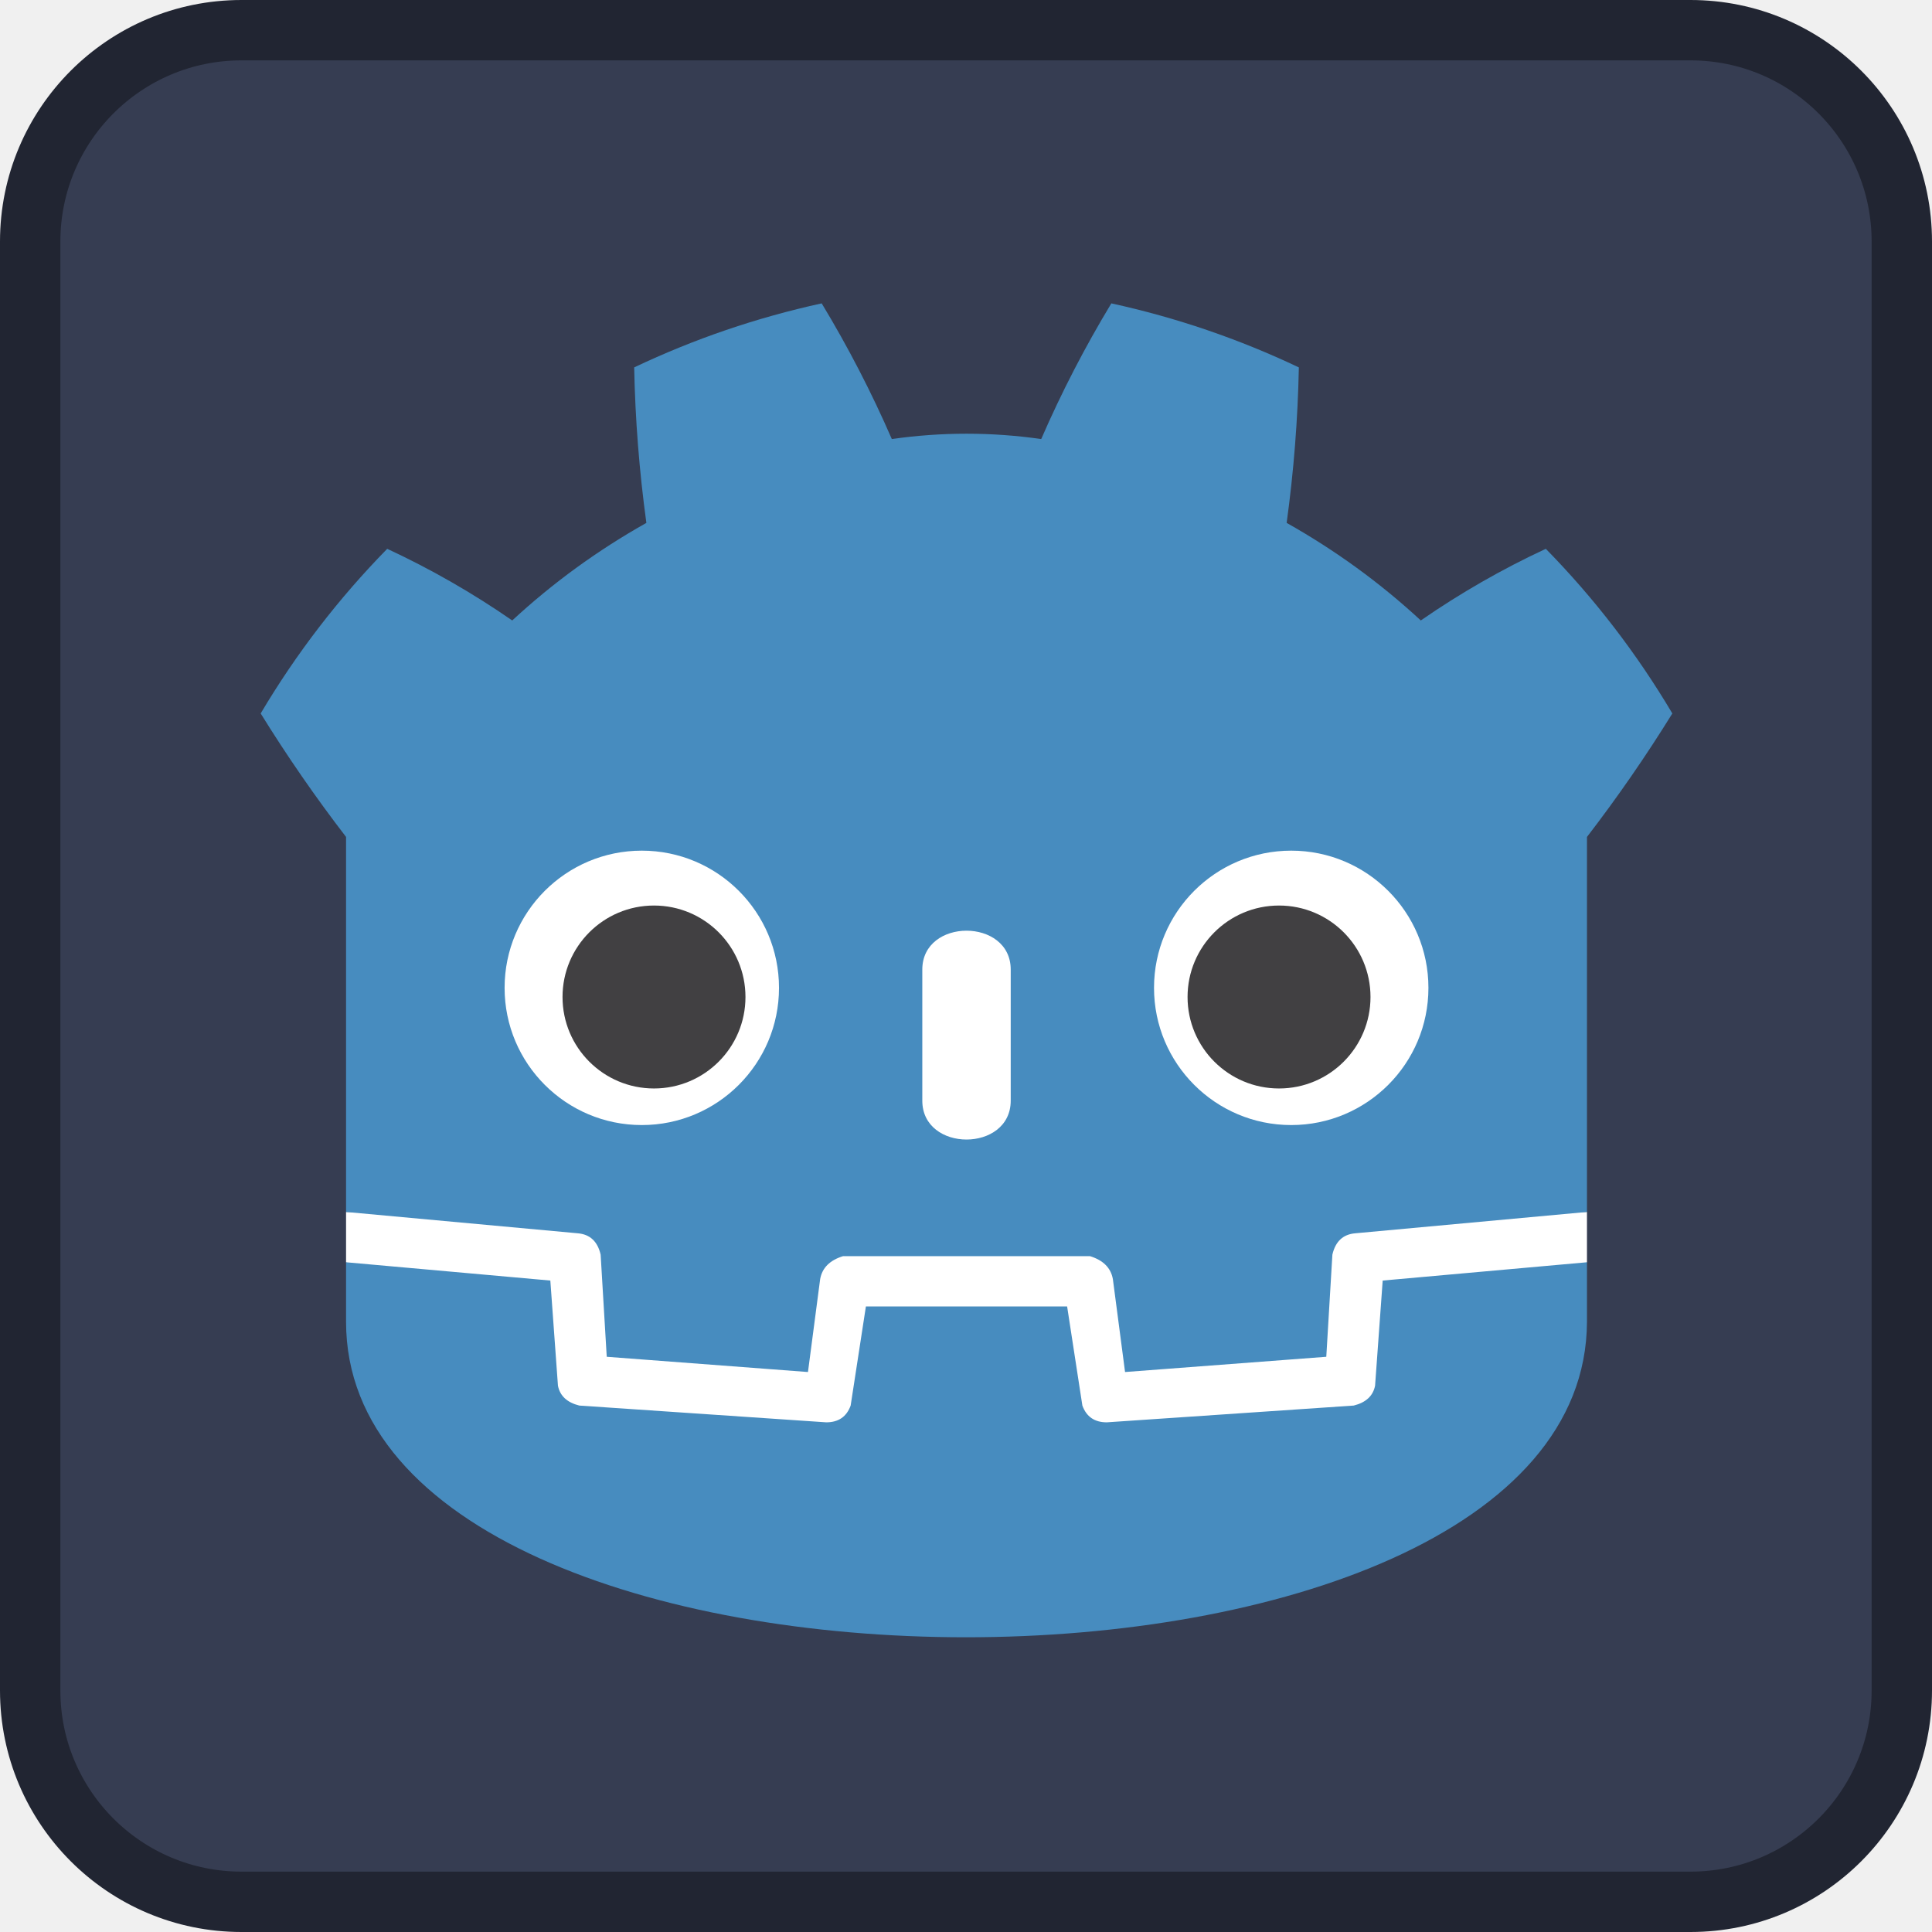
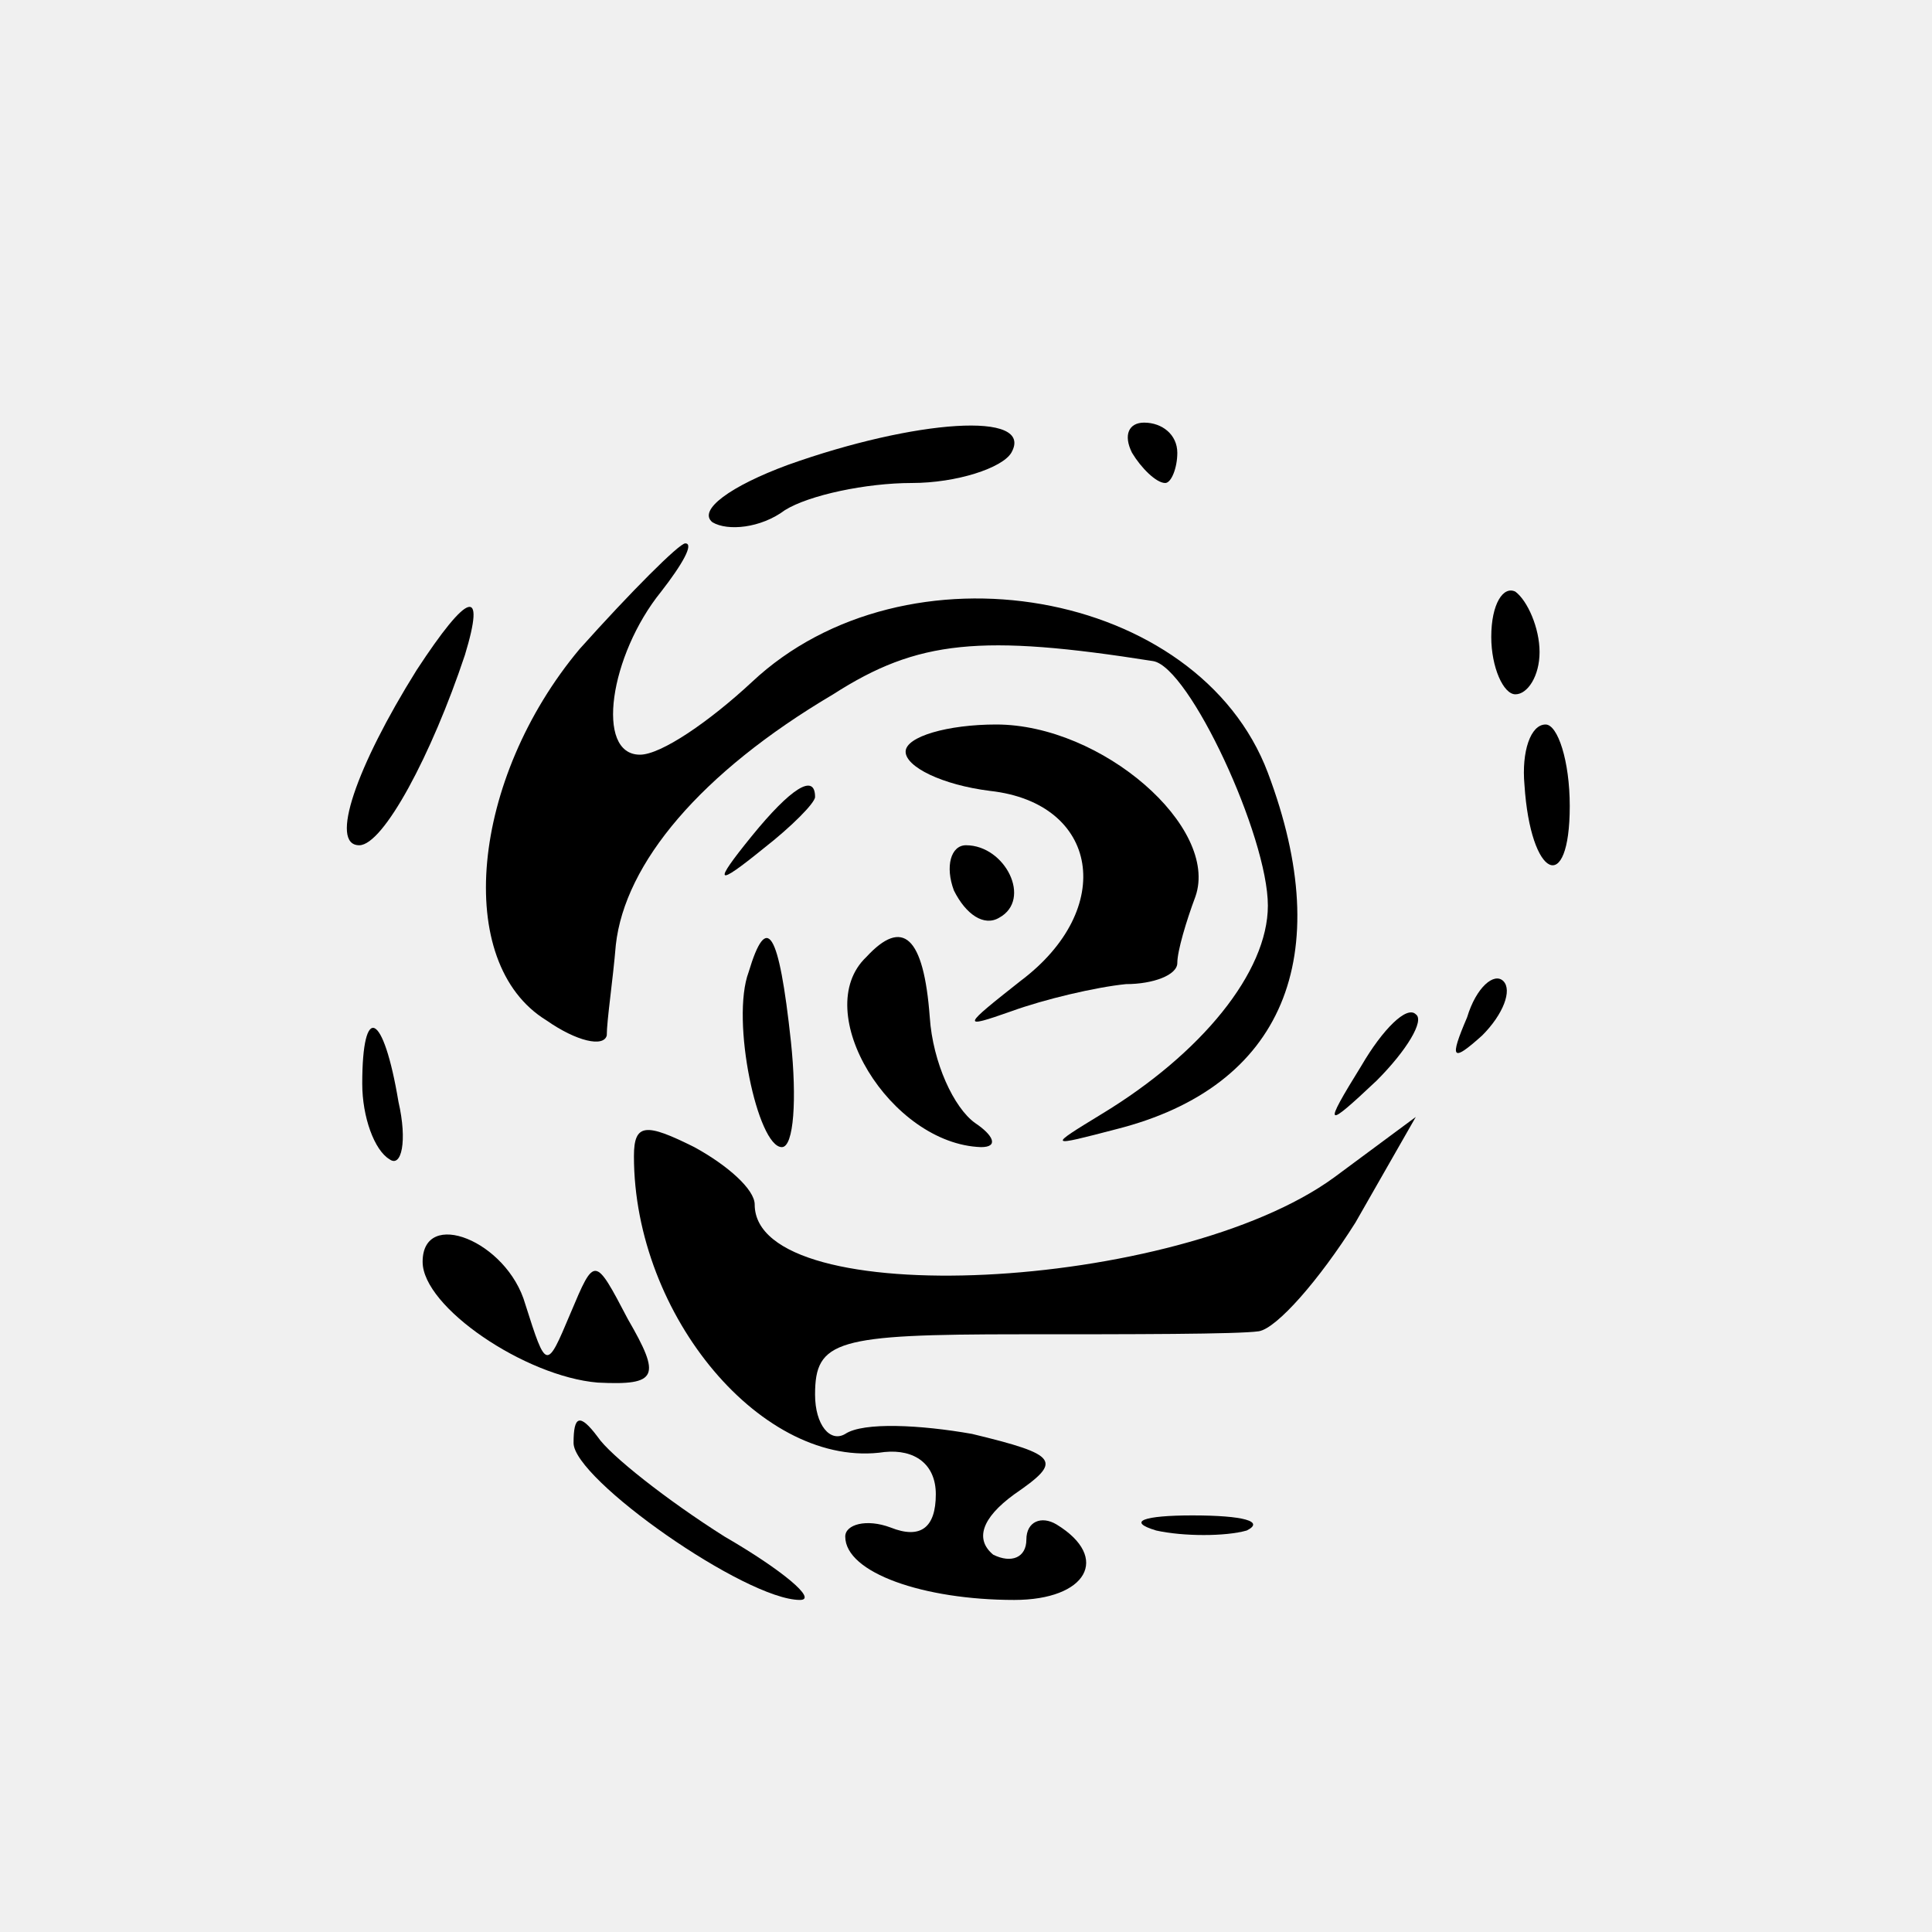
- <svg xmlns="http://www.w3.org/2000/svg" width="128" height="128">
-   <rect width="124" height="124" x="2" y="2" fill="#363d52" stroke="#212532" stroke-width="4" rx="14" />
-   <g fill="#fff" transform="translate(12.322 12.322)scale(.101)">
-     <path d="M105 673v33q407 354 814 0v-33z" />
-     <path fill="#478cbf" d="m105 673 152 14q12 1 15 14l4 67 132 10 8-61q2-11 15-15h162q13 4 15 15l8 61 132-10 4-67q3-13 15-14l152-14V427q30-39 56-81-35-59-83-108-43 20-82 47-40-37-88-64 7-51 8-102-59-28-123-42-26 43-46 89-49-7-98 0-20-46-46-89-64 14-123 42 1 51 8 102-48 27-88 64-39-27-82-47-48 49-83 108 26 42 56 81zm0 33v39c0 276 813 276 814 0v-39l-134 12-5 69q-2 10-14 13l-162 11q-12 0-16-11l-10-65H446l-10 65q-4 11-16 11l-162-11q-12-3-14-13l-5-69z" />
-     <path d="M483 600c0 34 58 34 58 0v-86c0-34-58-34-58 0z" />
-     <circle cx="725" cy="526" r="90" />
-     <circle cx="299" cy="526" r="90" />
-   </g>
-   <g fill="#414042" transform="translate(12.322 12.322)scale(.101)">
-     <circle cx="307" cy="532" r="60" />
-     <circle cx="717" cy="532" r="60" />
+ <svg xmlns="http://www.w3.org/2000/svg" version="1.0" width="64pt" height="64pt" viewBox="0 0 64 64" preserveAspectRatio="xMidYMid meet">
+   <g transform="translate(0,64) scale(0.1,-0.1)" fill="#000000" stroke="none">
+     <path d="M261 486 c-19 -7 -30 -15 -25 -19 5 -3 16 -2 24 4 8 5 27 9 42 9 15 0 30 5 33 10 8 14 -32 11 -74 -4z" />
+     <path d="M375 490 c3 -5 8 -10 11 -10 2 0 4 5 4 10 0 6 -5 10 -11 10 -5 0 -7 -4 -4 -10z" />
+     <path d="M192 425 c-36 -43 -42 -104 -11 -123 10 -7 19 -9 20 -5 0 5 2 18 3 30 3 27 28 57 72 83 28 18 49 20 106 11 12 -2 38 -58 38 -81 0 -22 -22 -49 -55 -69 -18 -11 -18 -11 5 -5 55 14 73 57 50 118 -23 61 -120 78 -171 30 -14 -13 -30 -24 -37 -24 -15 0 -10 33 7 54 7 9 11 16 8 16 -2 0 -18 -16 -35 -35z" />
+     <path d="M494 429 c0 -10 4 -19 8 -19 4 0 8 6 8 14 0 8 -4 17 -8 20 -4 2 -8 -4 -8 -15z" />
+     <path d="M138 418 c-20 -32 -29 -58 -19 -58 8 0 24 30 35 63 7 23 1 21 -16 -5z" />
+     <path d="M300 391 c0 -5 12 -11 28 -13 36 -4 42 -39 10 -63 -19 -15 -20 -16 -3 -10 11 4 28 8 38 9 9 0 17 3 17 7 0 4 3 14 6 22 8 23 -31 57 -66 57 -16 0 -30 -4 -30 -9z" />
+     <path d="M505 380 c2 -31 15 -37 15 -7 0 15 -4 27 -8 27 -5 0 -8 -9 -7 -20z" />
+     <path d="M249 363 c-13 -16 -12 -17 4 -4 9 7 17 15 17 17 0 8 -8 3 -21 -13z" />
+     <path d="M316 345 c4 -8 10 -12 15 -9 11 6 2 24 -11 24 -5 0 -7 -7 -4 -15z" />
+     <path d="M248 318 c-6 -16 3 -58 11 -58 4 0 5 16 3 35 -4 37 -8 43 -14 23z" />
+     <path d="M287 323 c-19 -18 8 -62 38 -63 6 0 4 4 -2 8 -7 5 -14 20 -15 35 -2 27 -9 33 -21 20z" />
+     <path d="M486 303 c-6 -14 -5 -15 5 -6 7 7 10 15 7 18 -3 3 -9 -2 -12 -12z" />
+     <path d="M451 287 c-13 -21 -12 -21 5 -5 10 10 16 20 13 22 -3 3 -11 -5 -18 -17z" />
+     <path d="M120 281 c0 -11 4 -22 9 -25 4 -3 6 6 3 19 -5 30 -12 33 -12 6z" />
+     <path d="M210 257 c0 -53 43 -104 83 -98 10 1 17 -4 17 -14 0 -11 -5 -15 -15 -11 -8 3 -15 1 -15 -3 0 -12 26 -21 56 -21 24 0 32 14 14 25 -5 3 -10 1 -10 -5 0 -6 -5 -8 -11 -5 -6 5 -4 12 7 20 16 11 15 13 -14 20 -17 3 -36 4 -42 0 -5 -3 -10 3 -10 13 0 18 7 20 68 20 37 0 72 0 79 1 6 1 20 17 32 36 l20 35 -27 -20 c-52 -38 -192 -45 -192 -9 0 5 -9 13 -20 19 -16 8 -20 8 -20 -3z" />
+     <path d="M140 222 c0 -15 34 -38 58 -40 20 -1 21 2 10 21 -11 21 -11 21 -19 2 -8 -19 -8 -19 -15 3 -6 21 -34 32 -34 14z" />
+     <path d="M190 162 c0 -12 57 -52 75 -52 6 0 -6 10 -25 21 -19 12 -38 27 -42 33 -6 8 -8 7 -8 -2z" />
+     <path d="M383 133 c9 -2 23 -2 30 0 6 3 -1 5 -18 5 -16 0 -22 -2 -12 -5z" />
  </g>
</svg>
